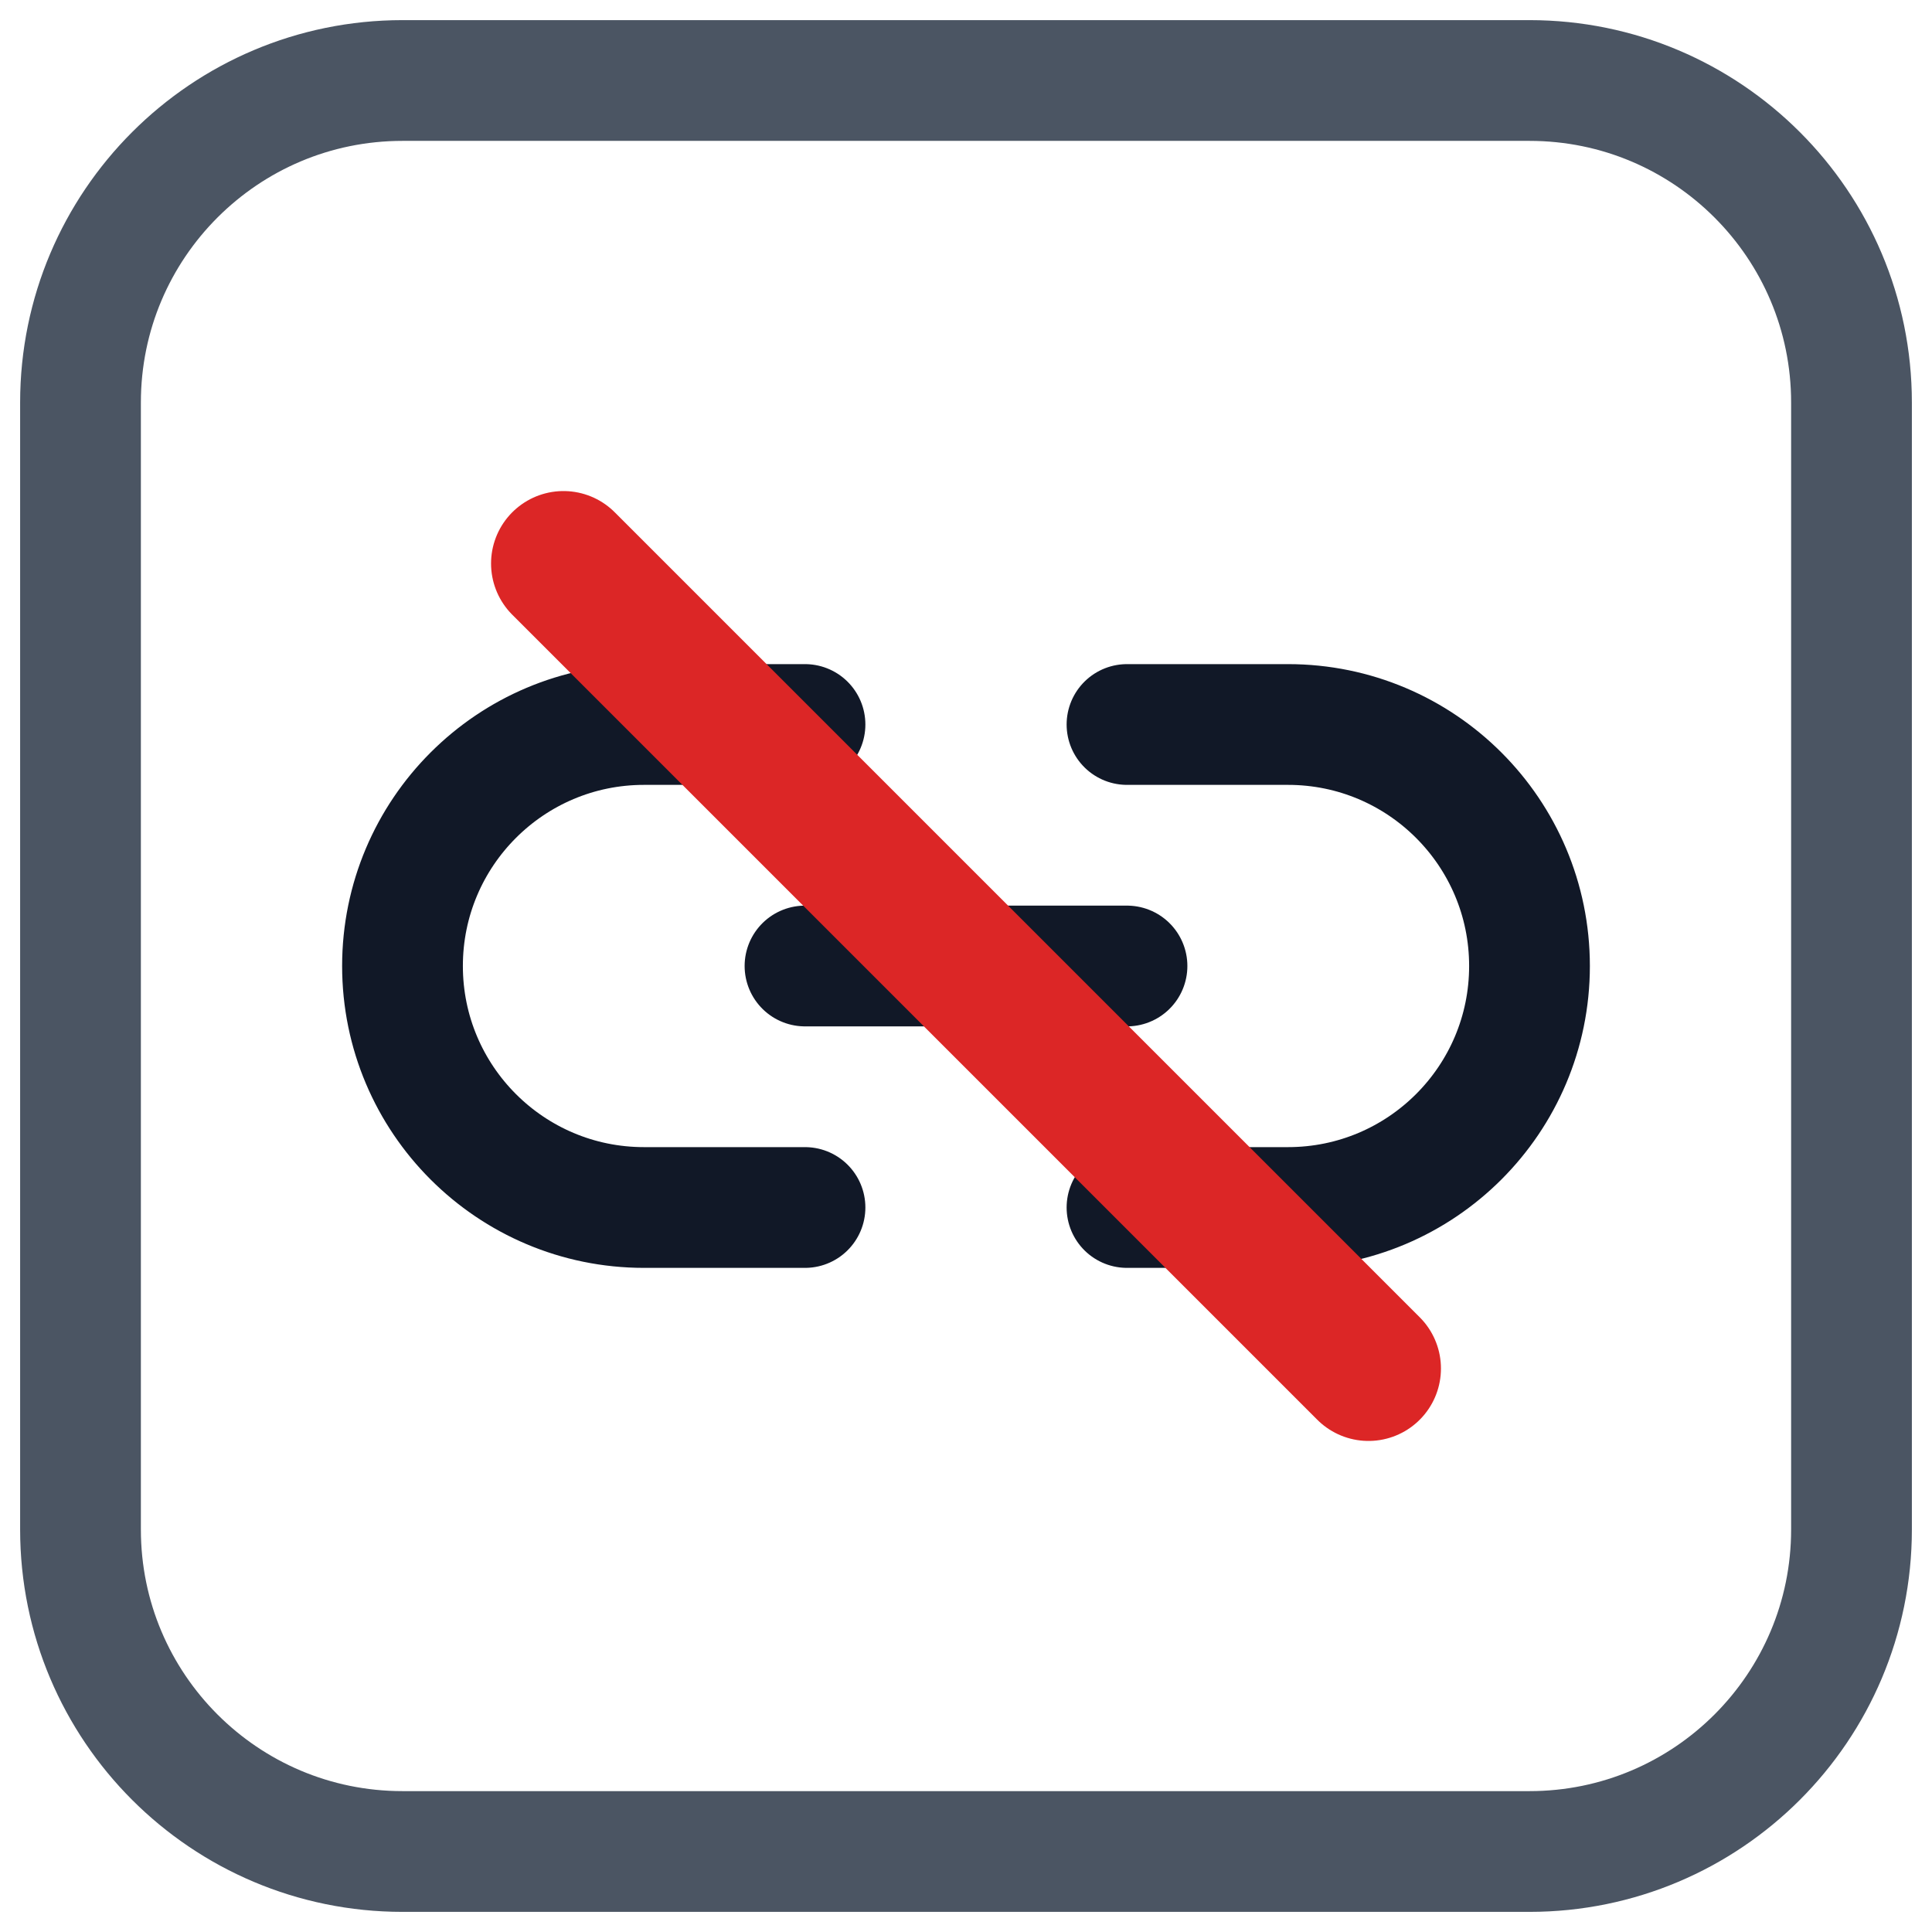
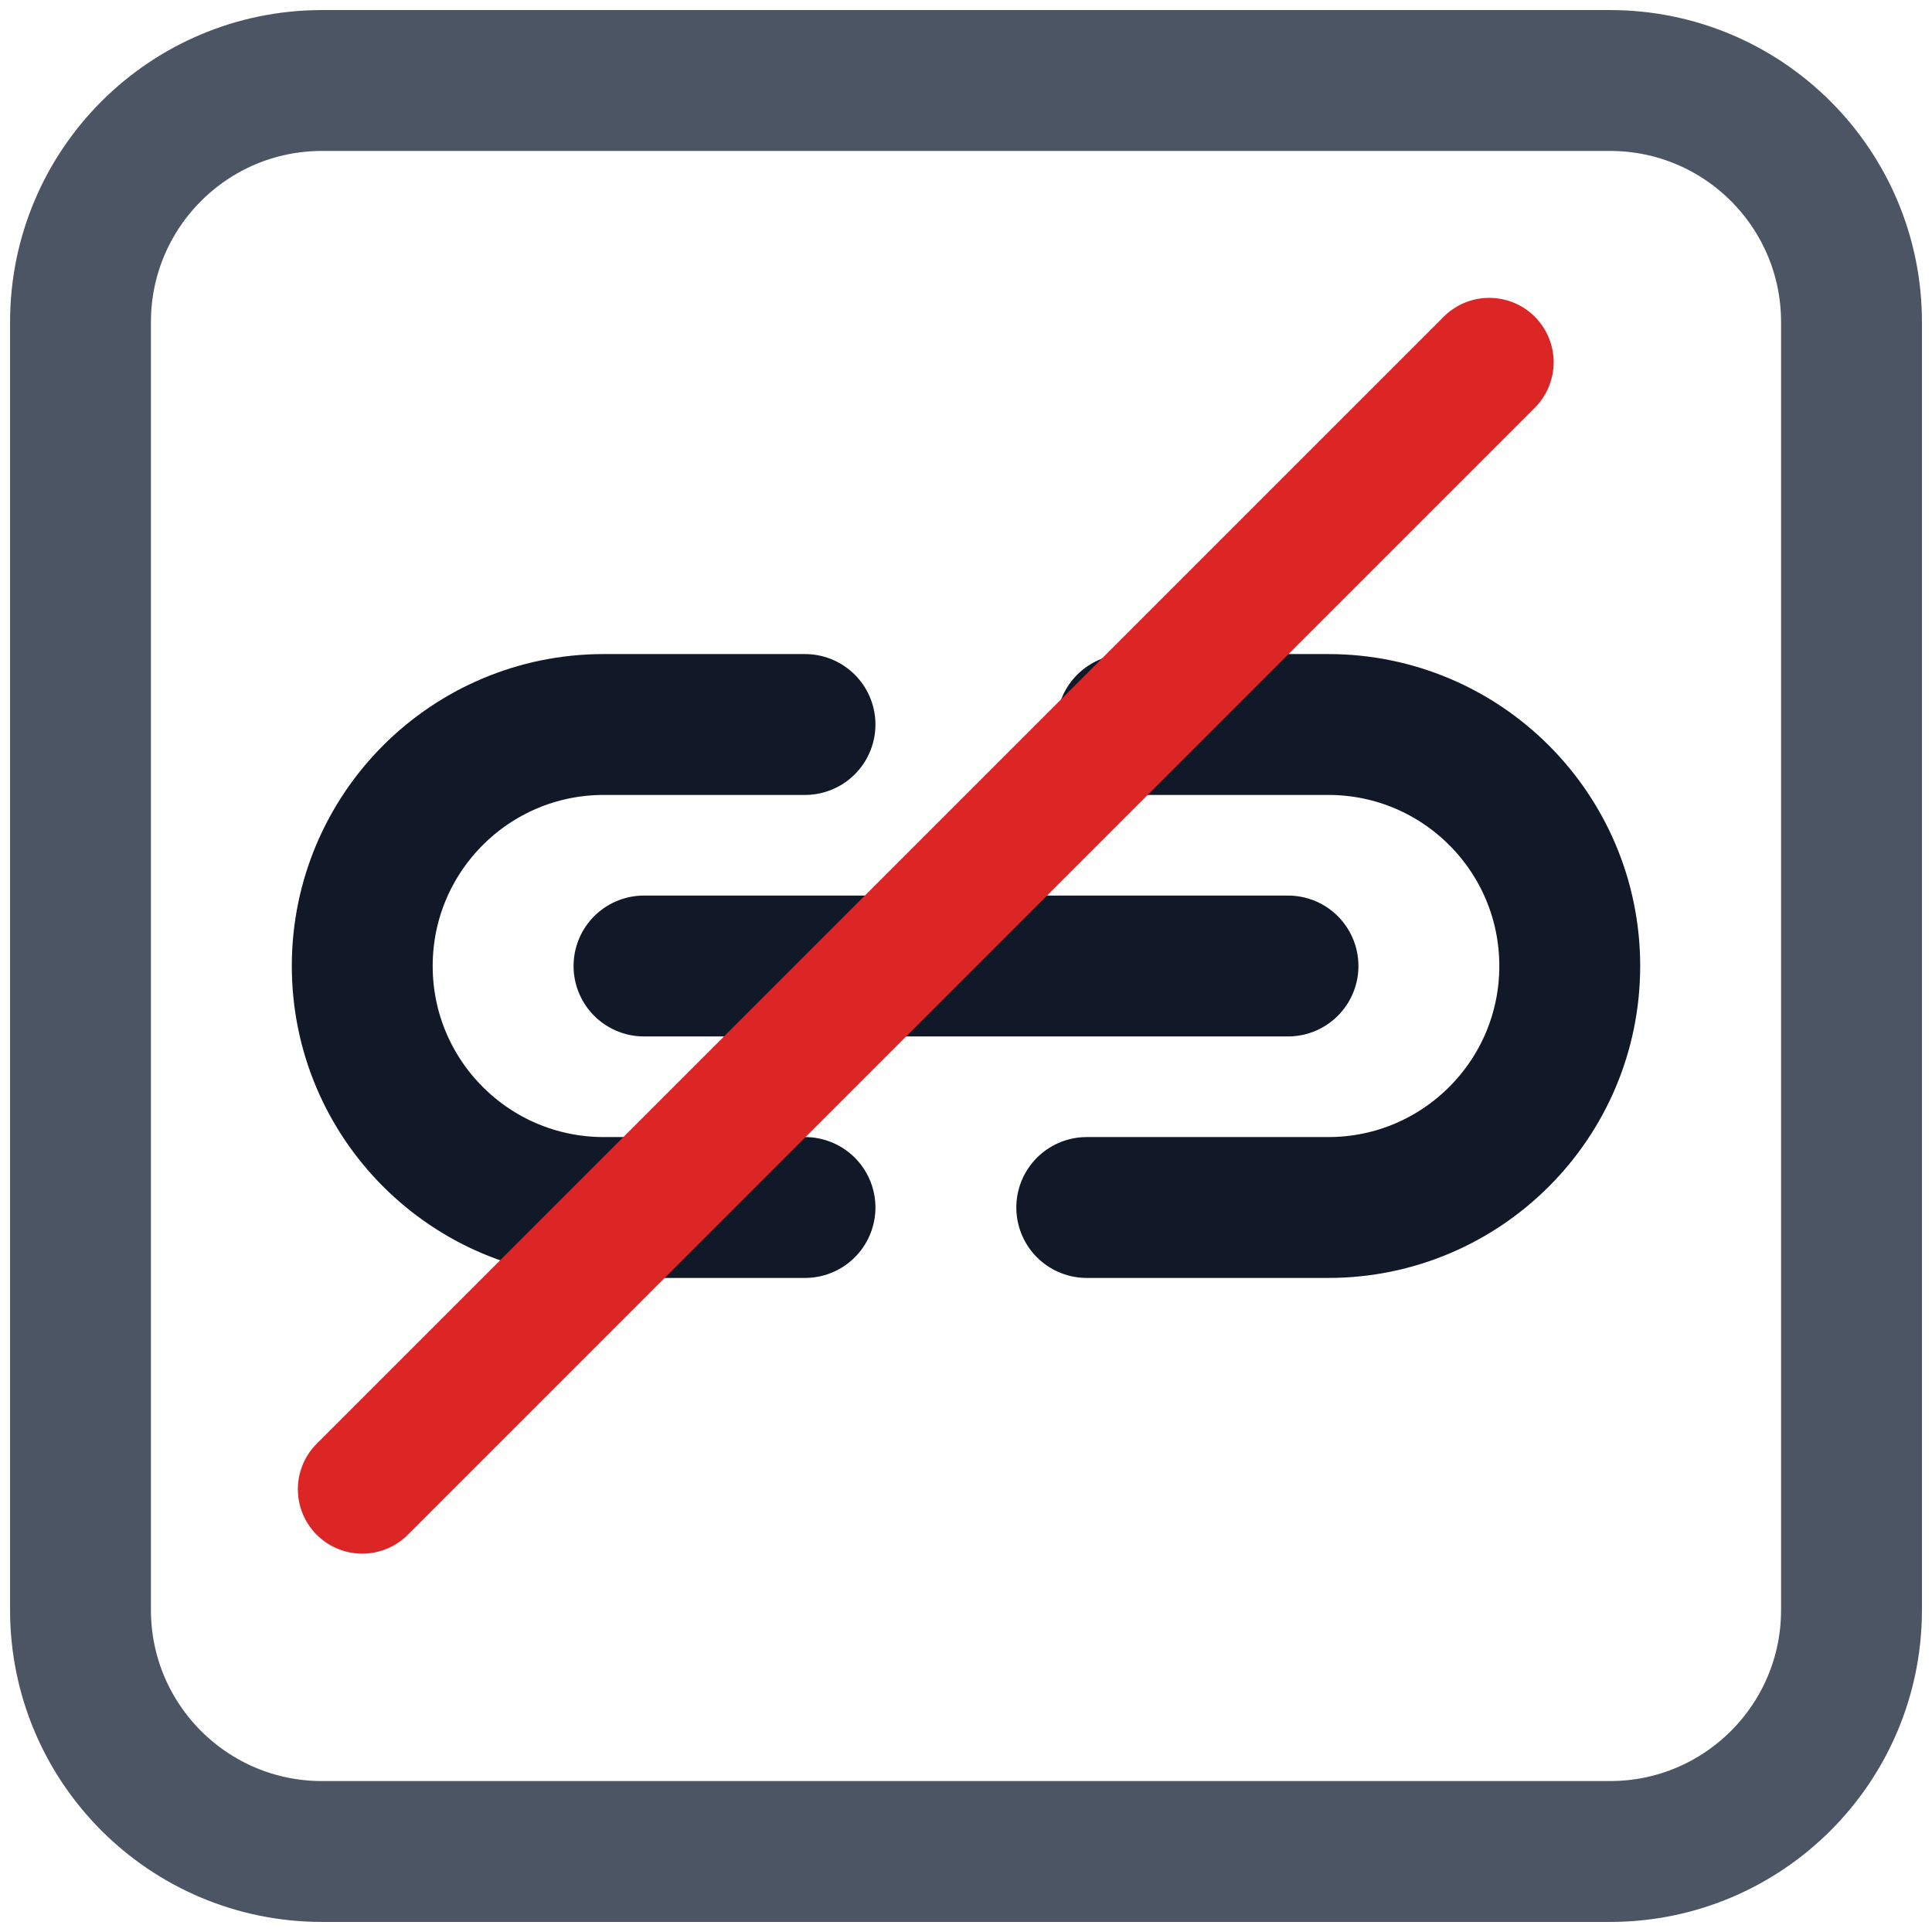
- <svg xmlns="http://www.w3.org/2000/svg" width="24" height="24" viewBox="0 0 24 24">
-   <rect x="1" y="1" width="22" height="22" rx="4" ry="4" fill="none" stroke="#4b5563" stroke-width="1.5" />
-   <path d="M10 9H8a3 3 0 0 0 0 6h2" fill="none" stroke="#111827" stroke-width="1.5" stroke-linecap="round" />
-   <path d="M14 9h2a3 3 0 0 1 0 6h-2" fill="none" stroke="#111827" stroke-width="1.5" stroke-linecap="round" />
-   <line x1="10" y1="12" x2="14" y2="12" stroke="#111827" stroke-width="1.5" stroke-linecap="round" />
-   <line x1="7" y1="7" x2="17" y2="17" stroke="#dc2626" stroke-width="1.8" stroke-linecap="round" />
+ <svg xmlns="http://www.w3.org/2000/svg" width="24" height="24" viewBox="0 0 48 48">
+   <rect x="2" y="2" width="44" height="44" rx="6" ry="6" fill="none" stroke="#4b5563" stroke-width="3.5" />
+   <path d="M20 18h-5a6 6 0 0 0 0 12h5" fill="none" stroke="#111827" stroke-width="3.5" stroke-linecap="round" />
+   <path d="M28 18h5a6 6 0 0 1 0 12h-6" fill="none" stroke="#111827" stroke-width="3.5" stroke-linecap="round" />
+   <line x1="16" y1="24" x2="32" y2="24" stroke="#111827" stroke-width="3.5" stroke-linecap="round" />
+   <line x1="37" y1="9" x2="9" y2="37" stroke="#dc2626" stroke-width="3.2" stroke-linecap="round" />
</svg>
